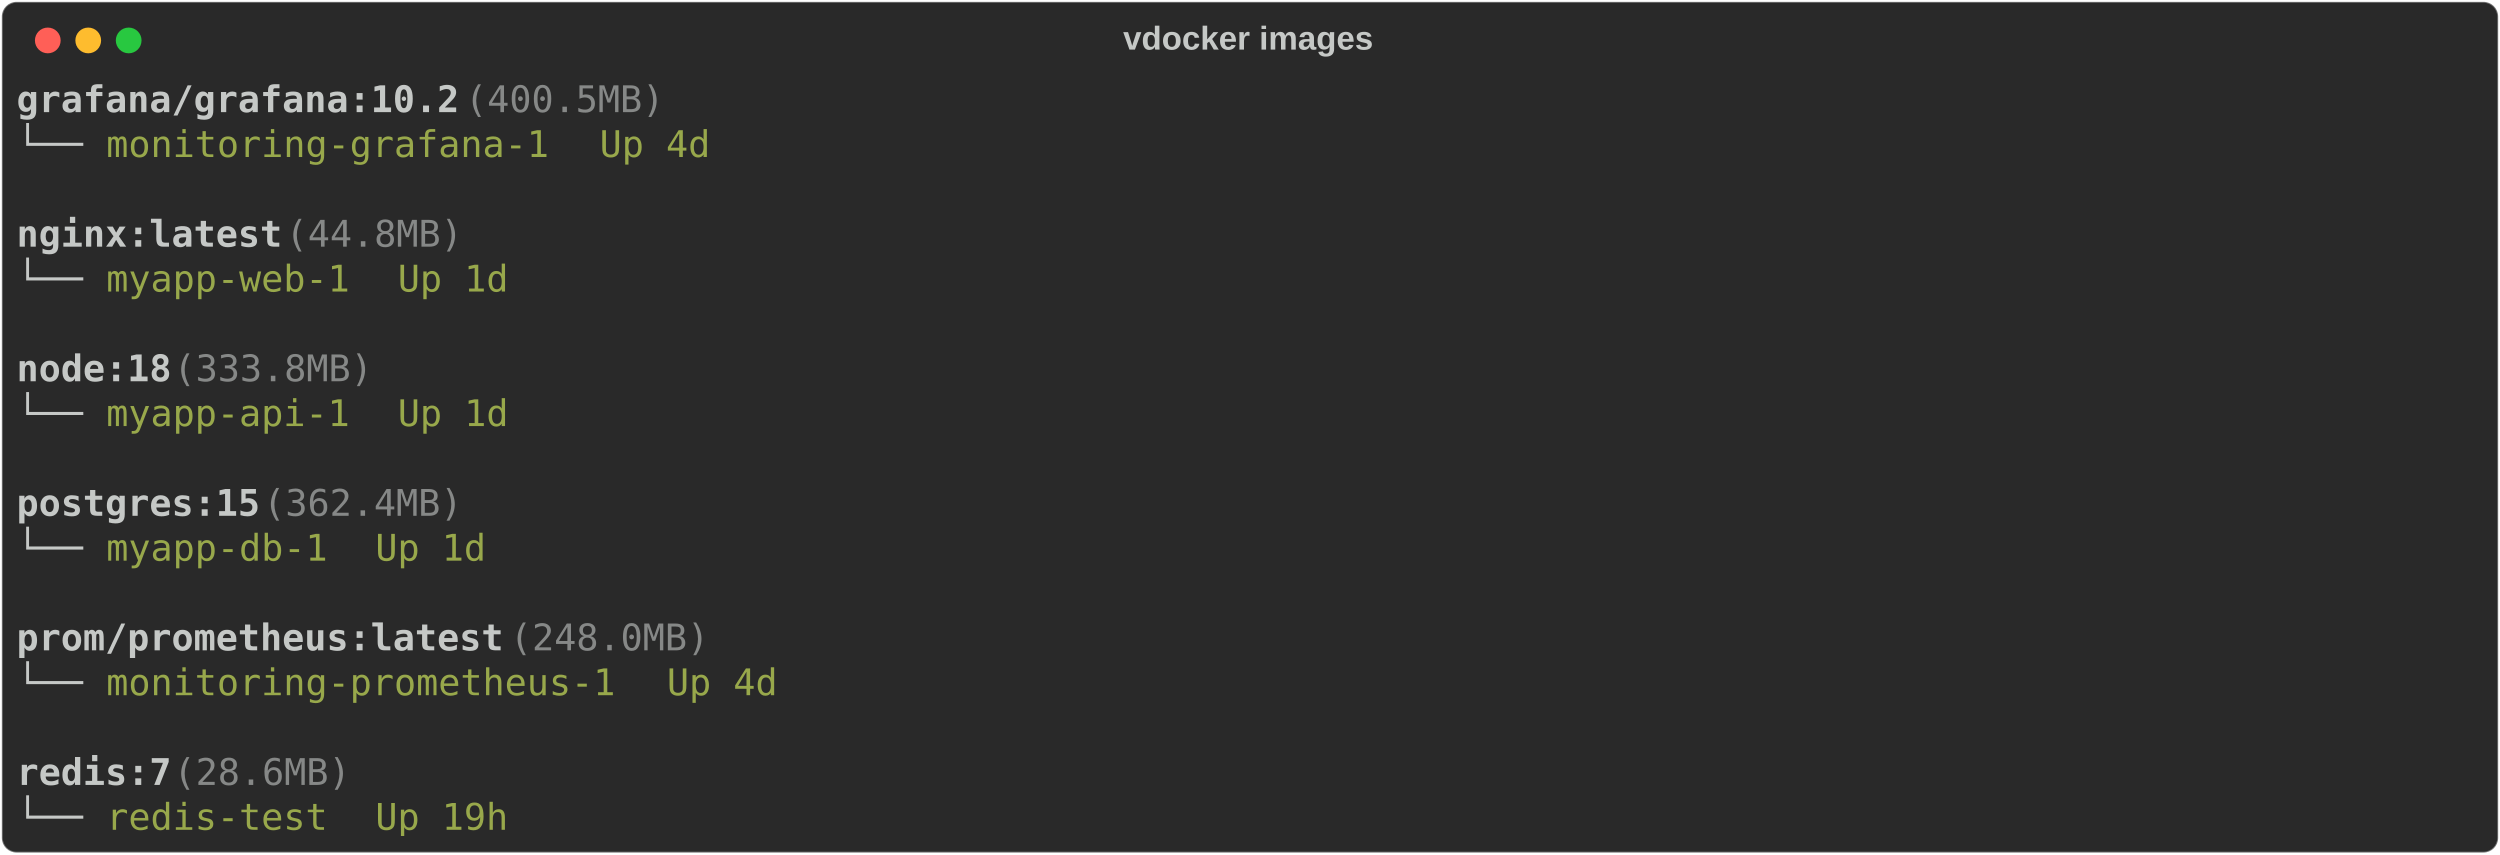
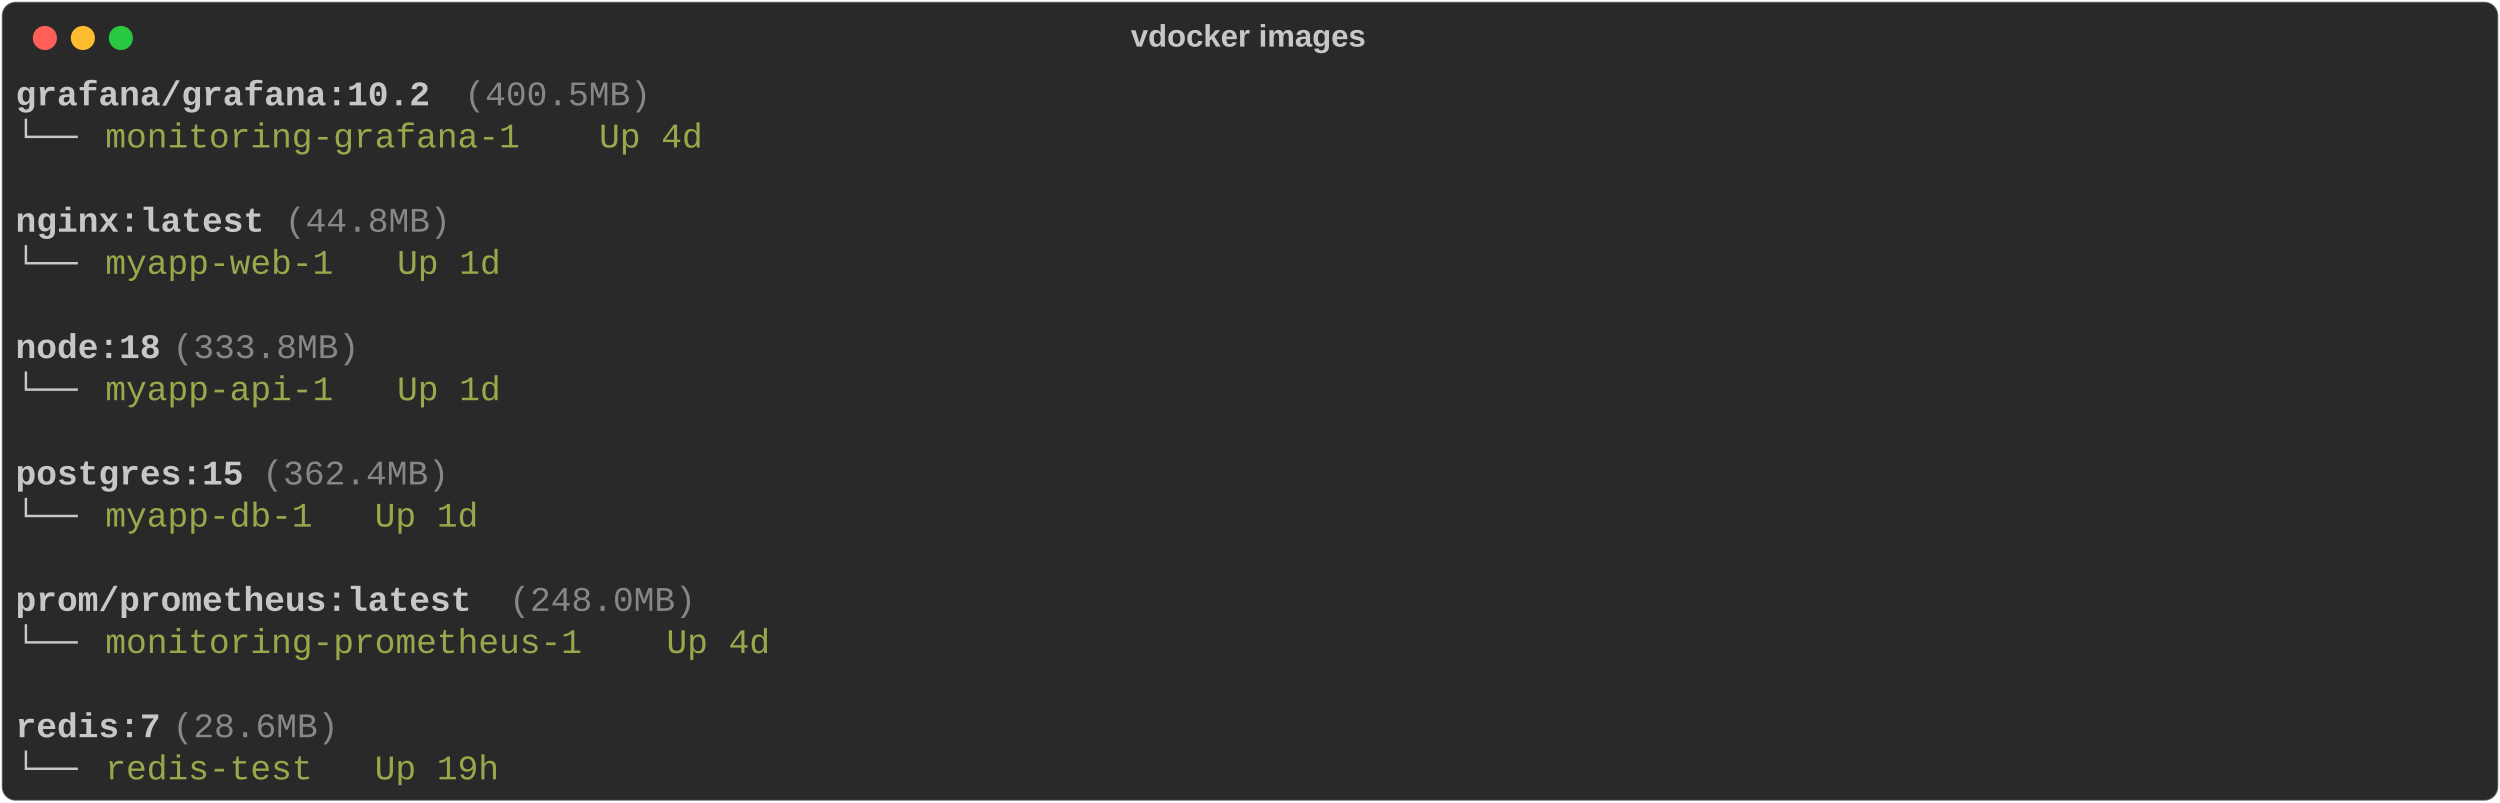
- <svg xmlns="http://www.w3.org/2000/svg" class="rich-terminal" viewBox="0 0 1360 464.8">
+ <svg xmlns="http://www.w3.org/2000/svg" class="rich-terminal" viewBox="0 0 1448 464.8">
  <style>

-     @font-face {
-         font-family: "Fira Code";
-         src: local("FiraCode-Regular"),
-                 url("https://cdnjs.cloudflare.com/ajax/libs/firacode/6.2.0/woff2/FiraCode-Regular.woff2") format("woff2"),
-                 url("https://cdnjs.cloudflare.com/ajax/libs/firacode/6.2.0/woff/FiraCode-Regular.woff") format("woff");
-         font-style: normal;
-         font-weight: 400;
-     }
-     @font-face {
-         font-family: "Fira Code";
-         src: local("FiraCode-Bold"),
-                 url("https://cdnjs.cloudflare.com/ajax/libs/firacode/6.2.0/woff2/FiraCode-Bold.woff2") format("woff2"),
-                 url("https://cdnjs.cloudflare.com/ajax/libs/firacode/6.2.0/woff/FiraCode-Bold.woff") format("woff");
-         font-style: bold;
-         font-weight: 700;
-     }
- 
    .terminal-2998063104-matrix {
-         font-family: Fira Code, monospace;
+         font-family: "SFMono-Regular", "Menlo", "Consolas", "Liberation Mono", "Courier New", monospace;
        font-size: 20px;
        line-height: 24.4px;
        font-variant-east-asian: full-width;
    }

    .terminal-2998063104-title {
        font-size: 18px;
        font-weight: bold;
        font-family: arial;
    }

    .terminal-2998063104-r1 { fill: #c5c8c6;font-weight: bold }
.terminal-2998063104-r2 { fill: #868887 }
.terminal-2998063104-r3 { fill: #c5c8c6 }
.terminal-2998063104-r4 { fill: #98a84b }
    </style>
  <defs>
    <clipPath id="terminal-2998063104-clip-terminal">
-       <rect x="0" y="0" width="1341.0" height="413.8" />
+       <rect x="0" y="0" width="1429.0" height="413.8" />
    </clipPath>
    <clipPath id="terminal-2998063104-line-0">
-       <rect x="0" y="1.5" width="1342" height="24.65" />
+       <rect x="0" y="1.5" width="1430" height="24.65" />
    </clipPath>
    <clipPath id="terminal-2998063104-line-1">
-       <rect x="0" y="25.9" width="1342" height="24.65" />
+       <rect x="0" y="25.9" width="1430" height="24.65" />
    </clipPath>
    <clipPath id="terminal-2998063104-line-2">
-       <rect x="0" y="50.3" width="1342" height="24.65" />
+       <rect x="0" y="50.3" width="1430" height="24.65" />
    </clipPath>
    <clipPath id="terminal-2998063104-line-3">
-       <rect x="0" y="74.7" width="1342" height="24.65" />
+       <rect x="0" y="74.7" width="1430" height="24.65" />
    </clipPath>
    <clipPath id="terminal-2998063104-line-4">
-       <rect x="0" y="99.1" width="1342" height="24.65" />
+       <rect x="0" y="99.1" width="1430" height="24.65" />
    </clipPath>
    <clipPath id="terminal-2998063104-line-5">
-       <rect x="0" y="123.5" width="1342" height="24.65" />
+       <rect x="0" y="123.5" width="1430" height="24.65" />
    </clipPath>
    <clipPath id="terminal-2998063104-line-6">
-       <rect x="0" y="147.9" width="1342" height="24.65" />
+       <rect x="0" y="147.9" width="1430" height="24.65" />
    </clipPath>
    <clipPath id="terminal-2998063104-line-7">
-       <rect x="0" y="172.3" width="1342" height="24.65" />
+       <rect x="0" y="172.3" width="1430" height="24.65" />
    </clipPath>
    <clipPath id="terminal-2998063104-line-8">
-       <rect x="0" y="196.7" width="1342" height="24.65" />
+       <rect x="0" y="196.7" width="1430" height="24.65" />
    </clipPath>
    <clipPath id="terminal-2998063104-line-9">
-       <rect x="0" y="221.1" width="1342" height="24.65" />
+       <rect x="0" y="221.1" width="1430" height="24.65" />
    </clipPath>
    <clipPath id="terminal-2998063104-line-10">
-       <rect x="0" y="245.5" width="1342" height="24.65" />
+       <rect x="0" y="245.5" width="1430" height="24.65" />
    </clipPath>
    <clipPath id="terminal-2998063104-line-11">
-       <rect x="0" y="269.9" width="1342" height="24.65" />
+       <rect x="0" y="269.9" width="1430" height="24.65" />
    </clipPath>
    <clipPath id="terminal-2998063104-line-12">
-       <rect x="0" y="294.3" width="1342" height="24.65" />
+       <rect x="0" y="294.3" width="1430" height="24.65" />
    </clipPath>
    <clipPath id="terminal-2998063104-line-13">
-       <rect x="0" y="318.7" width="1342" height="24.65" />
+       <rect x="0" y="318.7" width="1430" height="24.65" />
    </clipPath>
    <clipPath id="terminal-2998063104-line-14">
-       <rect x="0" y="343.1" width="1342" height="24.65" />
+       <rect x="0" y="343.1" width="1430" height="24.65" />
    </clipPath>
    <clipPath id="terminal-2998063104-line-15">
-       <rect x="0" y="367.5" width="1342" height="24.65" />
+       <rect x="0" y="367.5" width="1430" height="24.65" />
    </clipPath>
  </defs>
-   <rect fill="#292929" stroke="rgba(255,255,255,0.35)" stroke-width="1" x="1" y="1" width="1358" height="462.8" rx="8" />
-   <text class="terminal-2998063104-title" fill="#c5c8c6" text-anchor="middle" x="679" y="27">vdocker images</text>
+   <rect fill="#292929" stroke="rgba(255,255,255,0.35)" stroke-width="1" x="1" y="1" width="1446" height="462.8" rx="8" />
+   <text class="terminal-2998063104-title" fill="#c5c8c6" text-anchor="middle" x="723" y="27">vdocker images</text>
  <g transform="translate(26,22)">
    <circle cx="0" cy="0" r="7" fill="#ff5f57" />
    <circle cx="22" cy="0" r="7" fill="#febc2e" />
    <circle cx="44" cy="0" r="7" fill="#28c840" />
  </g>
  <g transform="translate(9, 41)" clip-path="url(#terminal-2998063104-clip-terminal)">
    <g class="terminal-2998063104-matrix">
-       <text class="terminal-2998063104-r1" x="0" y="20" textLength="244" clip-path="url(#terminal-2998063104-line-0)">grafana/grafana:10.2</text>
-       <text class="terminal-2998063104-r2" x="244" y="20" textLength="122" clip-path="url(#terminal-2998063104-line-0)"> (400.5MB)</text>
-       <text class="terminal-2998063104-r3" x="1342" y="20" textLength="12.2" clip-path="url(#terminal-2998063104-line-0)">
+       <text class="terminal-2998063104-r1" x="0" y="20" textLength="260" clip-path="url(#terminal-2998063104-line-0)">grafana/grafana:10.2</text>
+       <text class="terminal-2998063104-r2" x="260" y="20" textLength="130" clip-path="url(#terminal-2998063104-line-0)"> (400.5MB)</text>
+       <text class="terminal-2998063104-r3" x="1430" y="20" textLength="13" clip-path="url(#terminal-2998063104-line-0)">
</text>
-       <text class="terminal-2998063104-r3" x="0" y="44.4" textLength="48.8" clip-path="url(#terminal-2998063104-line-1)">└── </text>
-       <text class="terminal-2998063104-r4" x="48.8" y="44.4" textLength="244" clip-path="url(#terminal-2998063104-line-1)">monitoring-grafana-1</text>
-       <text class="terminal-2998063104-r4" x="317.2" y="44.4" textLength="61" clip-path="url(#terminal-2998063104-line-1)">Up 4d</text>
-       <text class="terminal-2998063104-r3" x="1342" y="44.4" textLength="12.2" clip-path="url(#terminal-2998063104-line-1)">
+       <text class="terminal-2998063104-r3" x="0" y="44.4" textLength="52" clip-path="url(#terminal-2998063104-line-1)">└── </text>
+       <text class="terminal-2998063104-r4" x="52" y="44.4" textLength="260" clip-path="url(#terminal-2998063104-line-1)">monitoring-grafana-1</text>
+       <text class="terminal-2998063104-r4" x="338" y="44.4" textLength="65" clip-path="url(#terminal-2998063104-line-1)">Up 4d</text>
+       <text class="terminal-2998063104-r3" x="1430" y="44.4" textLength="13" clip-path="url(#terminal-2998063104-line-1)">
</text>
-       <text class="terminal-2998063104-r3" x="1342" y="68.8" textLength="12.2" clip-path="url(#terminal-2998063104-line-2)">
+       <text class="terminal-2998063104-r3" x="1430" y="68.8" textLength="13" clip-path="url(#terminal-2998063104-line-2)">
</text>
-       <text class="terminal-2998063104-r1" x="0" y="93.2" textLength="146.4" clip-path="url(#terminal-2998063104-line-3)">nginx:latest</text>
-       <text class="terminal-2998063104-r2" x="146.4" y="93.2" textLength="109.8" clip-path="url(#terminal-2998063104-line-3)"> (44.8MB)</text>
-       <text class="terminal-2998063104-r3" x="1342" y="93.2" textLength="12.2" clip-path="url(#terminal-2998063104-line-3)">
+       <text class="terminal-2998063104-r1" x="0" y="93.2" textLength="156" clip-path="url(#terminal-2998063104-line-3)">nginx:latest</text>
+       <text class="terminal-2998063104-r2" x="156" y="93.2" textLength="117" clip-path="url(#terminal-2998063104-line-3)"> (44.8MB)</text>
+       <text class="terminal-2998063104-r3" x="1430" y="93.2" textLength="13" clip-path="url(#terminal-2998063104-line-3)">
</text>
-       <text class="terminal-2998063104-r3" x="0" y="117.6" textLength="48.8" clip-path="url(#terminal-2998063104-line-4)">└── </text>
-       <text class="terminal-2998063104-r4" x="48.8" y="117.6" textLength="134.2" clip-path="url(#terminal-2998063104-line-4)">myapp-web-1</text>
-       <text class="terminal-2998063104-r4" x="207.4" y="117.6" textLength="61" clip-path="url(#terminal-2998063104-line-4)">Up 1d</text>
-       <text class="terminal-2998063104-r3" x="1342" y="117.6" textLength="12.2" clip-path="url(#terminal-2998063104-line-4)">
+       <text class="terminal-2998063104-r3" x="0" y="117.6" textLength="52" clip-path="url(#terminal-2998063104-line-4)">└── </text>
+       <text class="terminal-2998063104-r4" x="52" y="117.6" textLength="143" clip-path="url(#terminal-2998063104-line-4)">myapp-web-1</text>
+       <text class="terminal-2998063104-r4" x="221" y="117.6" textLength="65" clip-path="url(#terminal-2998063104-line-4)">Up 1d</text>
+       <text class="terminal-2998063104-r3" x="1430" y="117.6" textLength="13" clip-path="url(#terminal-2998063104-line-4)">
</text>
-       <text class="terminal-2998063104-r3" x="1342" y="142" textLength="12.2" clip-path="url(#terminal-2998063104-line-5)">
+       <text class="terminal-2998063104-r3" x="1430" y="142" textLength="13" clip-path="url(#terminal-2998063104-line-5)">
</text>
-       <text class="terminal-2998063104-r1" x="0" y="166.4" textLength="85.4" clip-path="url(#terminal-2998063104-line-6)">node:18</text>
-       <text class="terminal-2998063104-r2" x="85.4" y="166.4" textLength="122" clip-path="url(#terminal-2998063104-line-6)"> (333.8MB)</text>
-       <text class="terminal-2998063104-r3" x="1342" y="166.4" textLength="12.2" clip-path="url(#terminal-2998063104-line-6)">
+       <text class="terminal-2998063104-r1" x="0" y="166.4" textLength="91" clip-path="url(#terminal-2998063104-line-6)">node:18</text>
+       <text class="terminal-2998063104-r2" x="91" y="166.4" textLength="130" clip-path="url(#terminal-2998063104-line-6)"> (333.8MB)</text>
+       <text class="terminal-2998063104-r3" x="1430" y="166.4" textLength="13" clip-path="url(#terminal-2998063104-line-6)">
</text>
-       <text class="terminal-2998063104-r3" x="0" y="190.8" textLength="48.8" clip-path="url(#terminal-2998063104-line-7)">└── </text>
-       <text class="terminal-2998063104-r4" x="48.8" y="190.8" textLength="134.2" clip-path="url(#terminal-2998063104-line-7)">myapp-api-1</text>
-       <text class="terminal-2998063104-r4" x="207.4" y="190.8" textLength="61" clip-path="url(#terminal-2998063104-line-7)">Up 1d</text>
-       <text class="terminal-2998063104-r3" x="1342" y="190.8" textLength="12.2" clip-path="url(#terminal-2998063104-line-7)">
+       <text class="terminal-2998063104-r3" x="0" y="190.8" textLength="52" clip-path="url(#terminal-2998063104-line-7)">└── </text>
+       <text class="terminal-2998063104-r4" x="52" y="190.8" textLength="143" clip-path="url(#terminal-2998063104-line-7)">myapp-api-1</text>
+       <text class="terminal-2998063104-r4" x="221" y="190.8" textLength="65" clip-path="url(#terminal-2998063104-line-7)">Up 1d</text>
+       <text class="terminal-2998063104-r3" x="1430" y="190.8" textLength="13" clip-path="url(#terminal-2998063104-line-7)">
</text>
-       <text class="terminal-2998063104-r3" x="1342" y="215.2" textLength="12.2" clip-path="url(#terminal-2998063104-line-8)">
+       <text class="terminal-2998063104-r3" x="1430" y="215.2" textLength="13" clip-path="url(#terminal-2998063104-line-8)">
</text>
-       <text class="terminal-2998063104-r1" x="0" y="239.6" textLength="134.2" clip-path="url(#terminal-2998063104-line-9)">postgres:15</text>
-       <text class="terminal-2998063104-r2" x="134.2" y="239.6" textLength="122" clip-path="url(#terminal-2998063104-line-9)"> (362.4MB)</text>
-       <text class="terminal-2998063104-r3" x="1342" y="239.6" textLength="12.2" clip-path="url(#terminal-2998063104-line-9)">
+       <text class="terminal-2998063104-r1" x="0" y="239.6" textLength="143" clip-path="url(#terminal-2998063104-line-9)">postgres:15</text>
+       <text class="terminal-2998063104-r2" x="143" y="239.6" textLength="130" clip-path="url(#terminal-2998063104-line-9)"> (362.4MB)</text>
+       <text class="terminal-2998063104-r3" x="1430" y="239.6" textLength="13" clip-path="url(#terminal-2998063104-line-9)">
</text>
-       <text class="terminal-2998063104-r3" x="0" y="264" textLength="48.8" clip-path="url(#terminal-2998063104-line-10)">└── </text>
-       <text class="terminal-2998063104-r4" x="48.8" y="264" textLength="122" clip-path="url(#terminal-2998063104-line-10)">myapp-db-1</text>
-       <text class="terminal-2998063104-r4" x="195.2" y="264" textLength="61" clip-path="url(#terminal-2998063104-line-10)">Up 1d</text>
-       <text class="terminal-2998063104-r3" x="1342" y="264" textLength="12.2" clip-path="url(#terminal-2998063104-line-10)">
+       <text class="terminal-2998063104-r3" x="0" y="264" textLength="52" clip-path="url(#terminal-2998063104-line-10)">└── </text>
+       <text class="terminal-2998063104-r4" x="52" y="264" textLength="130" clip-path="url(#terminal-2998063104-line-10)">myapp-db-1</text>
+       <text class="terminal-2998063104-r4" x="208" y="264" textLength="65" clip-path="url(#terminal-2998063104-line-10)">Up 1d</text>
+       <text class="terminal-2998063104-r3" x="1430" y="264" textLength="13" clip-path="url(#terminal-2998063104-line-10)">
</text>
-       <text class="terminal-2998063104-r3" x="1342" y="288.4" textLength="12.2" clip-path="url(#terminal-2998063104-line-11)">
+       <text class="terminal-2998063104-r3" x="1430" y="288.4" textLength="13" clip-path="url(#terminal-2998063104-line-11)">
</text>
-       <text class="terminal-2998063104-r1" x="0" y="312.8" textLength="268.4" clip-path="url(#terminal-2998063104-line-12)">prom/prometheus:latest</text>
-       <text class="terminal-2998063104-r2" x="268.4" y="312.8" textLength="122" clip-path="url(#terminal-2998063104-line-12)"> (248.0MB)</text>
-       <text class="terminal-2998063104-r3" x="1342" y="312.8" textLength="12.2" clip-path="url(#terminal-2998063104-line-12)">
+       <text class="terminal-2998063104-r1" x="0" y="312.8" textLength="286" clip-path="url(#terminal-2998063104-line-12)">prom/prometheus:latest</text>
+       <text class="terminal-2998063104-r2" x="286" y="312.8" textLength="130" clip-path="url(#terminal-2998063104-line-12)"> (248.0MB)</text>
+       <text class="terminal-2998063104-r3" x="1430" y="312.8" textLength="13" clip-path="url(#terminal-2998063104-line-12)">
</text>
-       <text class="terminal-2998063104-r3" x="0" y="337.2" textLength="48.8" clip-path="url(#terminal-2998063104-line-13)">└── </text>
-       <text class="terminal-2998063104-r4" x="48.8" y="337.2" textLength="280.6" clip-path="url(#terminal-2998063104-line-13)">monitoring-prometheus-1</text>
-       <text class="terminal-2998063104-r4" x="353.8" y="337.2" textLength="61" clip-path="url(#terminal-2998063104-line-13)">Up 4d</text>
-       <text class="terminal-2998063104-r3" x="1342" y="337.2" textLength="12.2" clip-path="url(#terminal-2998063104-line-13)">
+       <text class="terminal-2998063104-r3" x="0" y="337.2" textLength="52" clip-path="url(#terminal-2998063104-line-13)">└── </text>
+       <text class="terminal-2998063104-r4" x="52" y="337.2" textLength="299" clip-path="url(#terminal-2998063104-line-13)">monitoring-prometheus-1</text>
+       <text class="terminal-2998063104-r4" x="377" y="337.2" textLength="65" clip-path="url(#terminal-2998063104-line-13)">Up 4d</text>
+       <text class="terminal-2998063104-r3" x="1430" y="337.2" textLength="13" clip-path="url(#terminal-2998063104-line-13)">
</text>
-       <text class="terminal-2998063104-r3" x="1342" y="361.6" textLength="12.2" clip-path="url(#terminal-2998063104-line-14)">
+       <text class="terminal-2998063104-r3" x="1430" y="361.6" textLength="13" clip-path="url(#terminal-2998063104-line-14)">
</text>
-       <text class="terminal-2998063104-r1" x="0" y="386" textLength="85.4" clip-path="url(#terminal-2998063104-line-15)">redis:7</text>
-       <text class="terminal-2998063104-r2" x="85.4" y="386" textLength="109.8" clip-path="url(#terminal-2998063104-line-15)"> (28.6MB)</text>
-       <text class="terminal-2998063104-r3" x="1342" y="386" textLength="12.2" clip-path="url(#terminal-2998063104-line-15)">
+       <text class="terminal-2998063104-r1" x="0" y="386" textLength="91" clip-path="url(#terminal-2998063104-line-15)">redis:7</text>
+       <text class="terminal-2998063104-r2" x="91" y="386" textLength="117" clip-path="url(#terminal-2998063104-line-15)"> (28.6MB)</text>
+       <text class="terminal-2998063104-r3" x="1430" y="386" textLength="13" clip-path="url(#terminal-2998063104-line-15)">
</text>
-       <text class="terminal-2998063104-r3" x="0" y="410.4" textLength="48.8" clip-path="url(#terminal-2998063104-line-16)">└── </text>
-       <text class="terminal-2998063104-r4" x="48.8" y="410.4" textLength="122" clip-path="url(#terminal-2998063104-line-16)">redis-test</text>
-       <text class="terminal-2998063104-r4" x="195.2" y="410.4" textLength="73.2" clip-path="url(#terminal-2998063104-line-16)">Up 19h</text>
-       <text class="terminal-2998063104-r3" x="1342" y="410.4" textLength="12.2" clip-path="url(#terminal-2998063104-line-16)">
+       <text class="terminal-2998063104-r3" x="0" y="410.4" textLength="52" clip-path="url(#terminal-2998063104-line-16)">└── </text>
+       <text class="terminal-2998063104-r4" x="52" y="410.4" textLength="130" clip-path="url(#terminal-2998063104-line-16)">redis-test</text>
+       <text class="terminal-2998063104-r4" x="208" y="410.4" textLength="78" clip-path="url(#terminal-2998063104-line-16)">Up 19h</text>
+       <text class="terminal-2998063104-r3" x="1430" y="410.4" textLength="13" clip-path="url(#terminal-2998063104-line-16)">
</text>
    </g>
  </g>
</svg>
